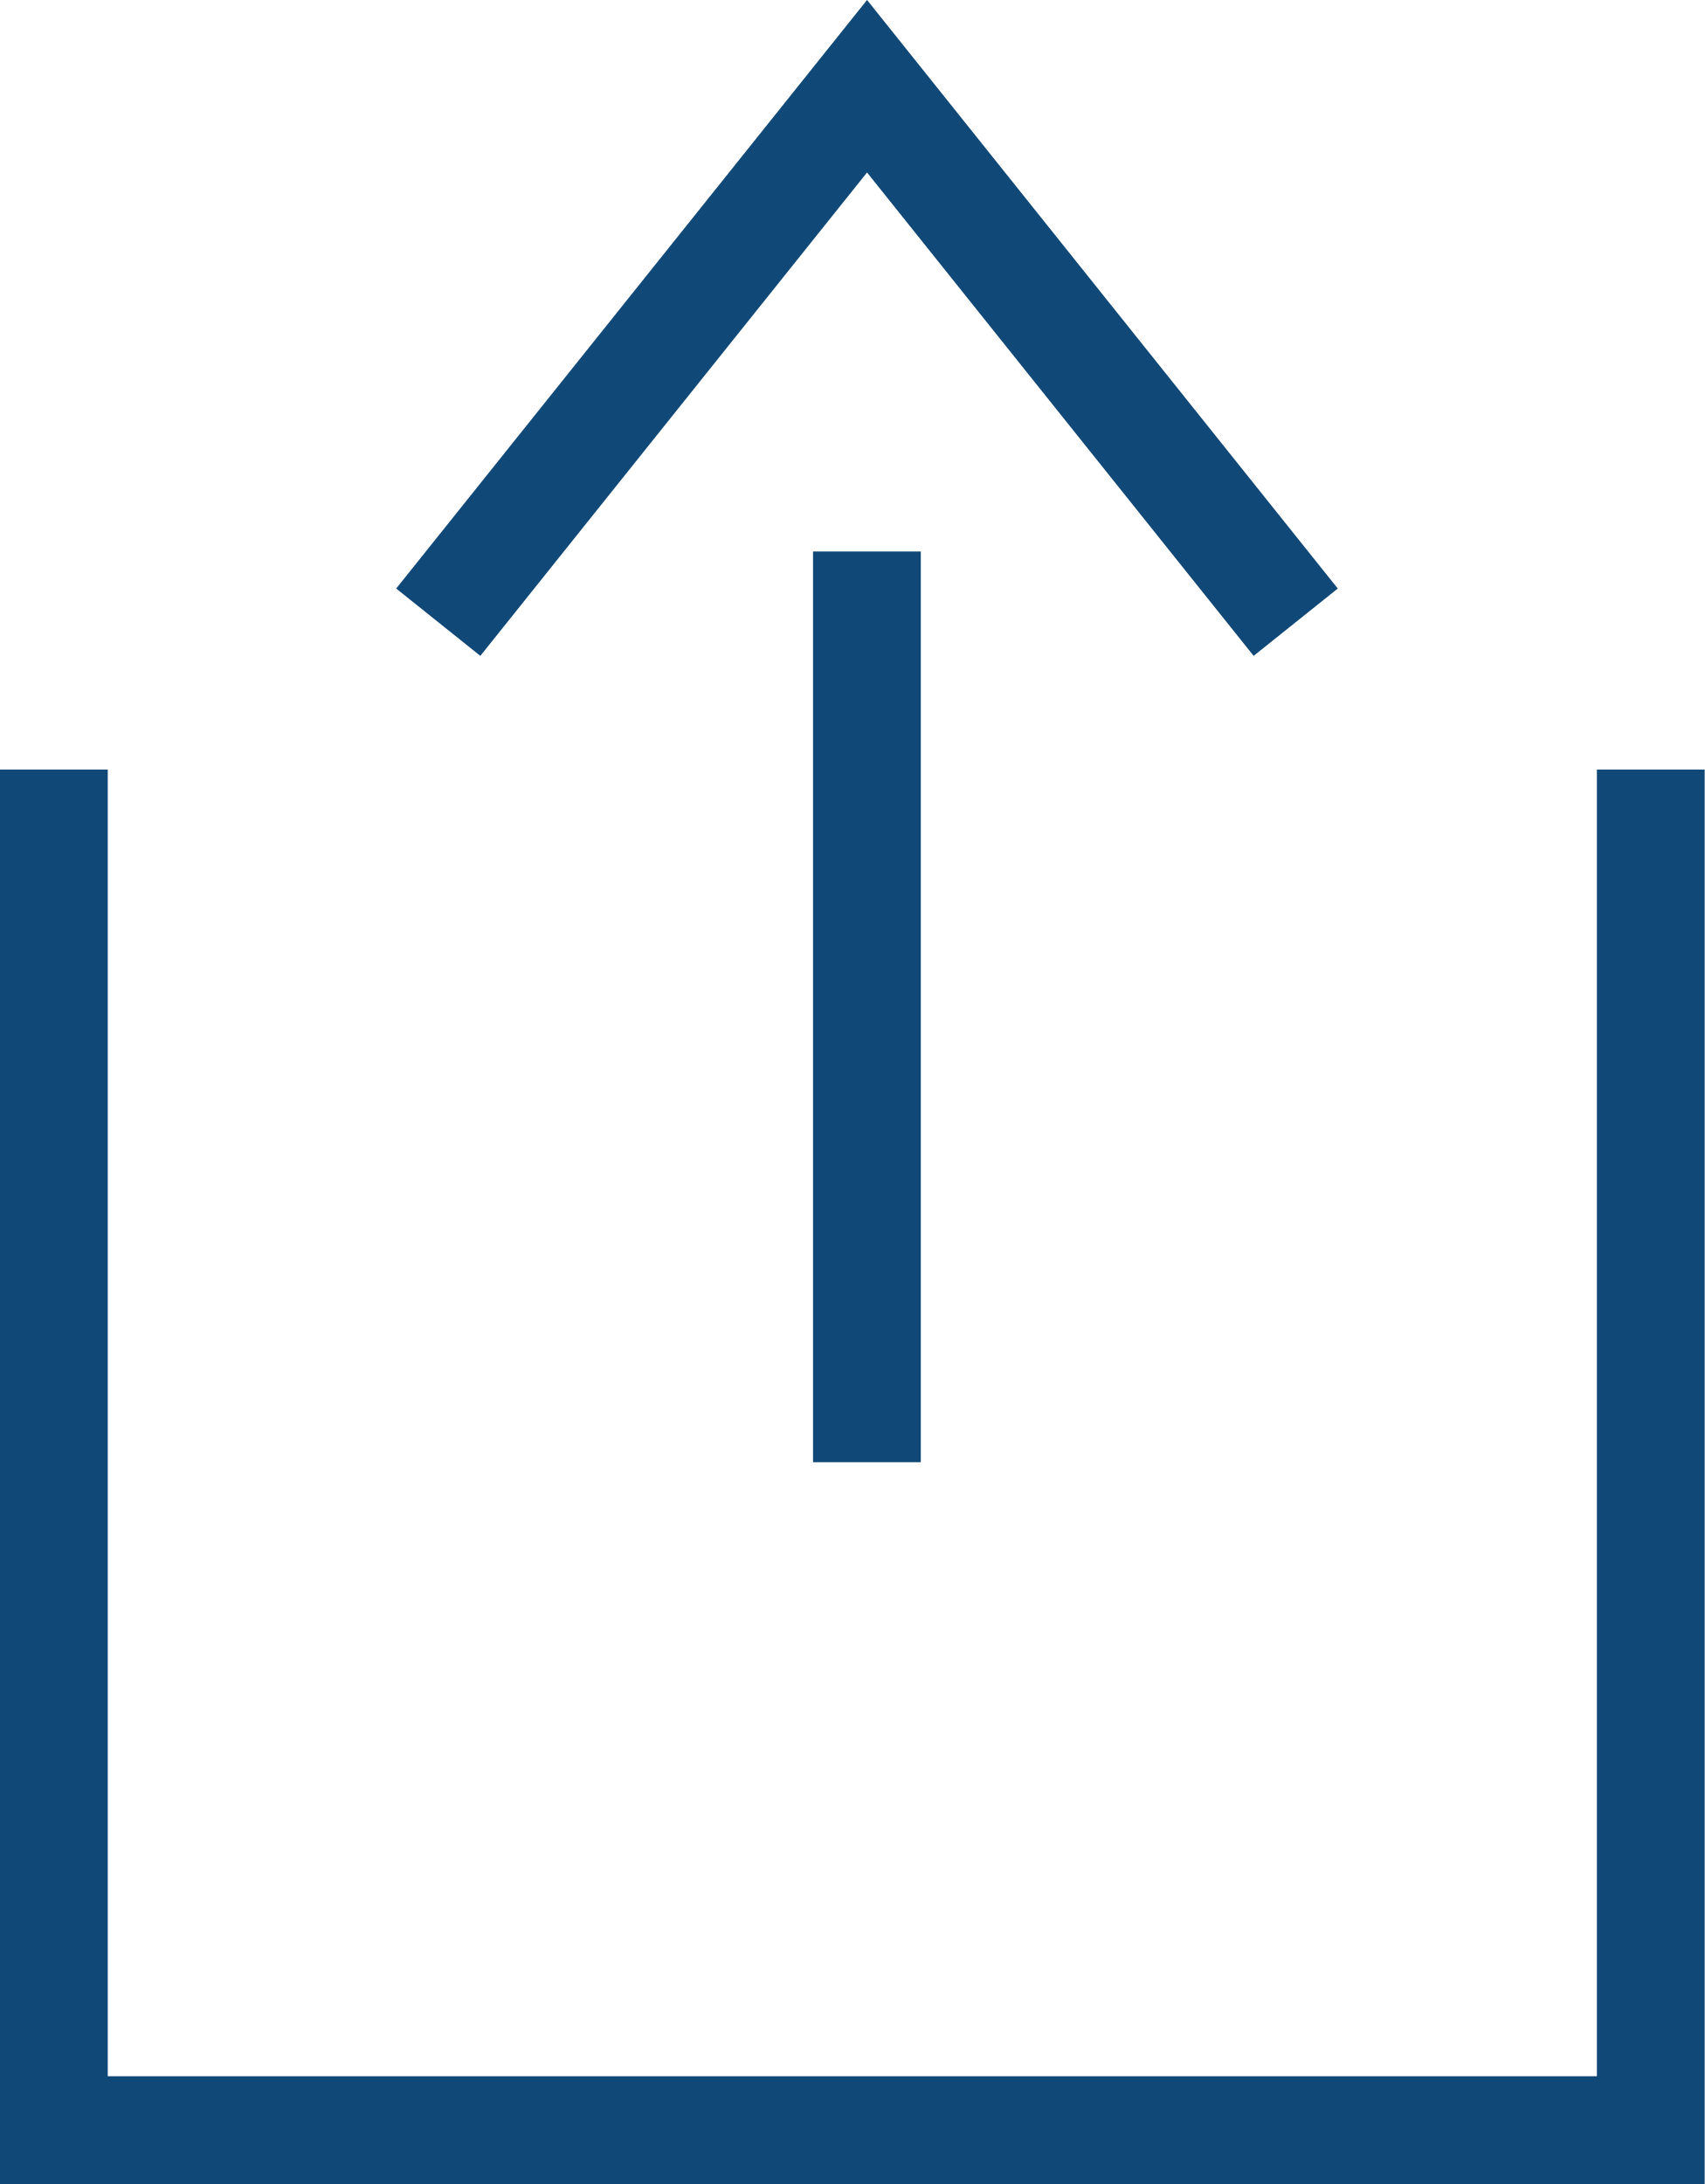
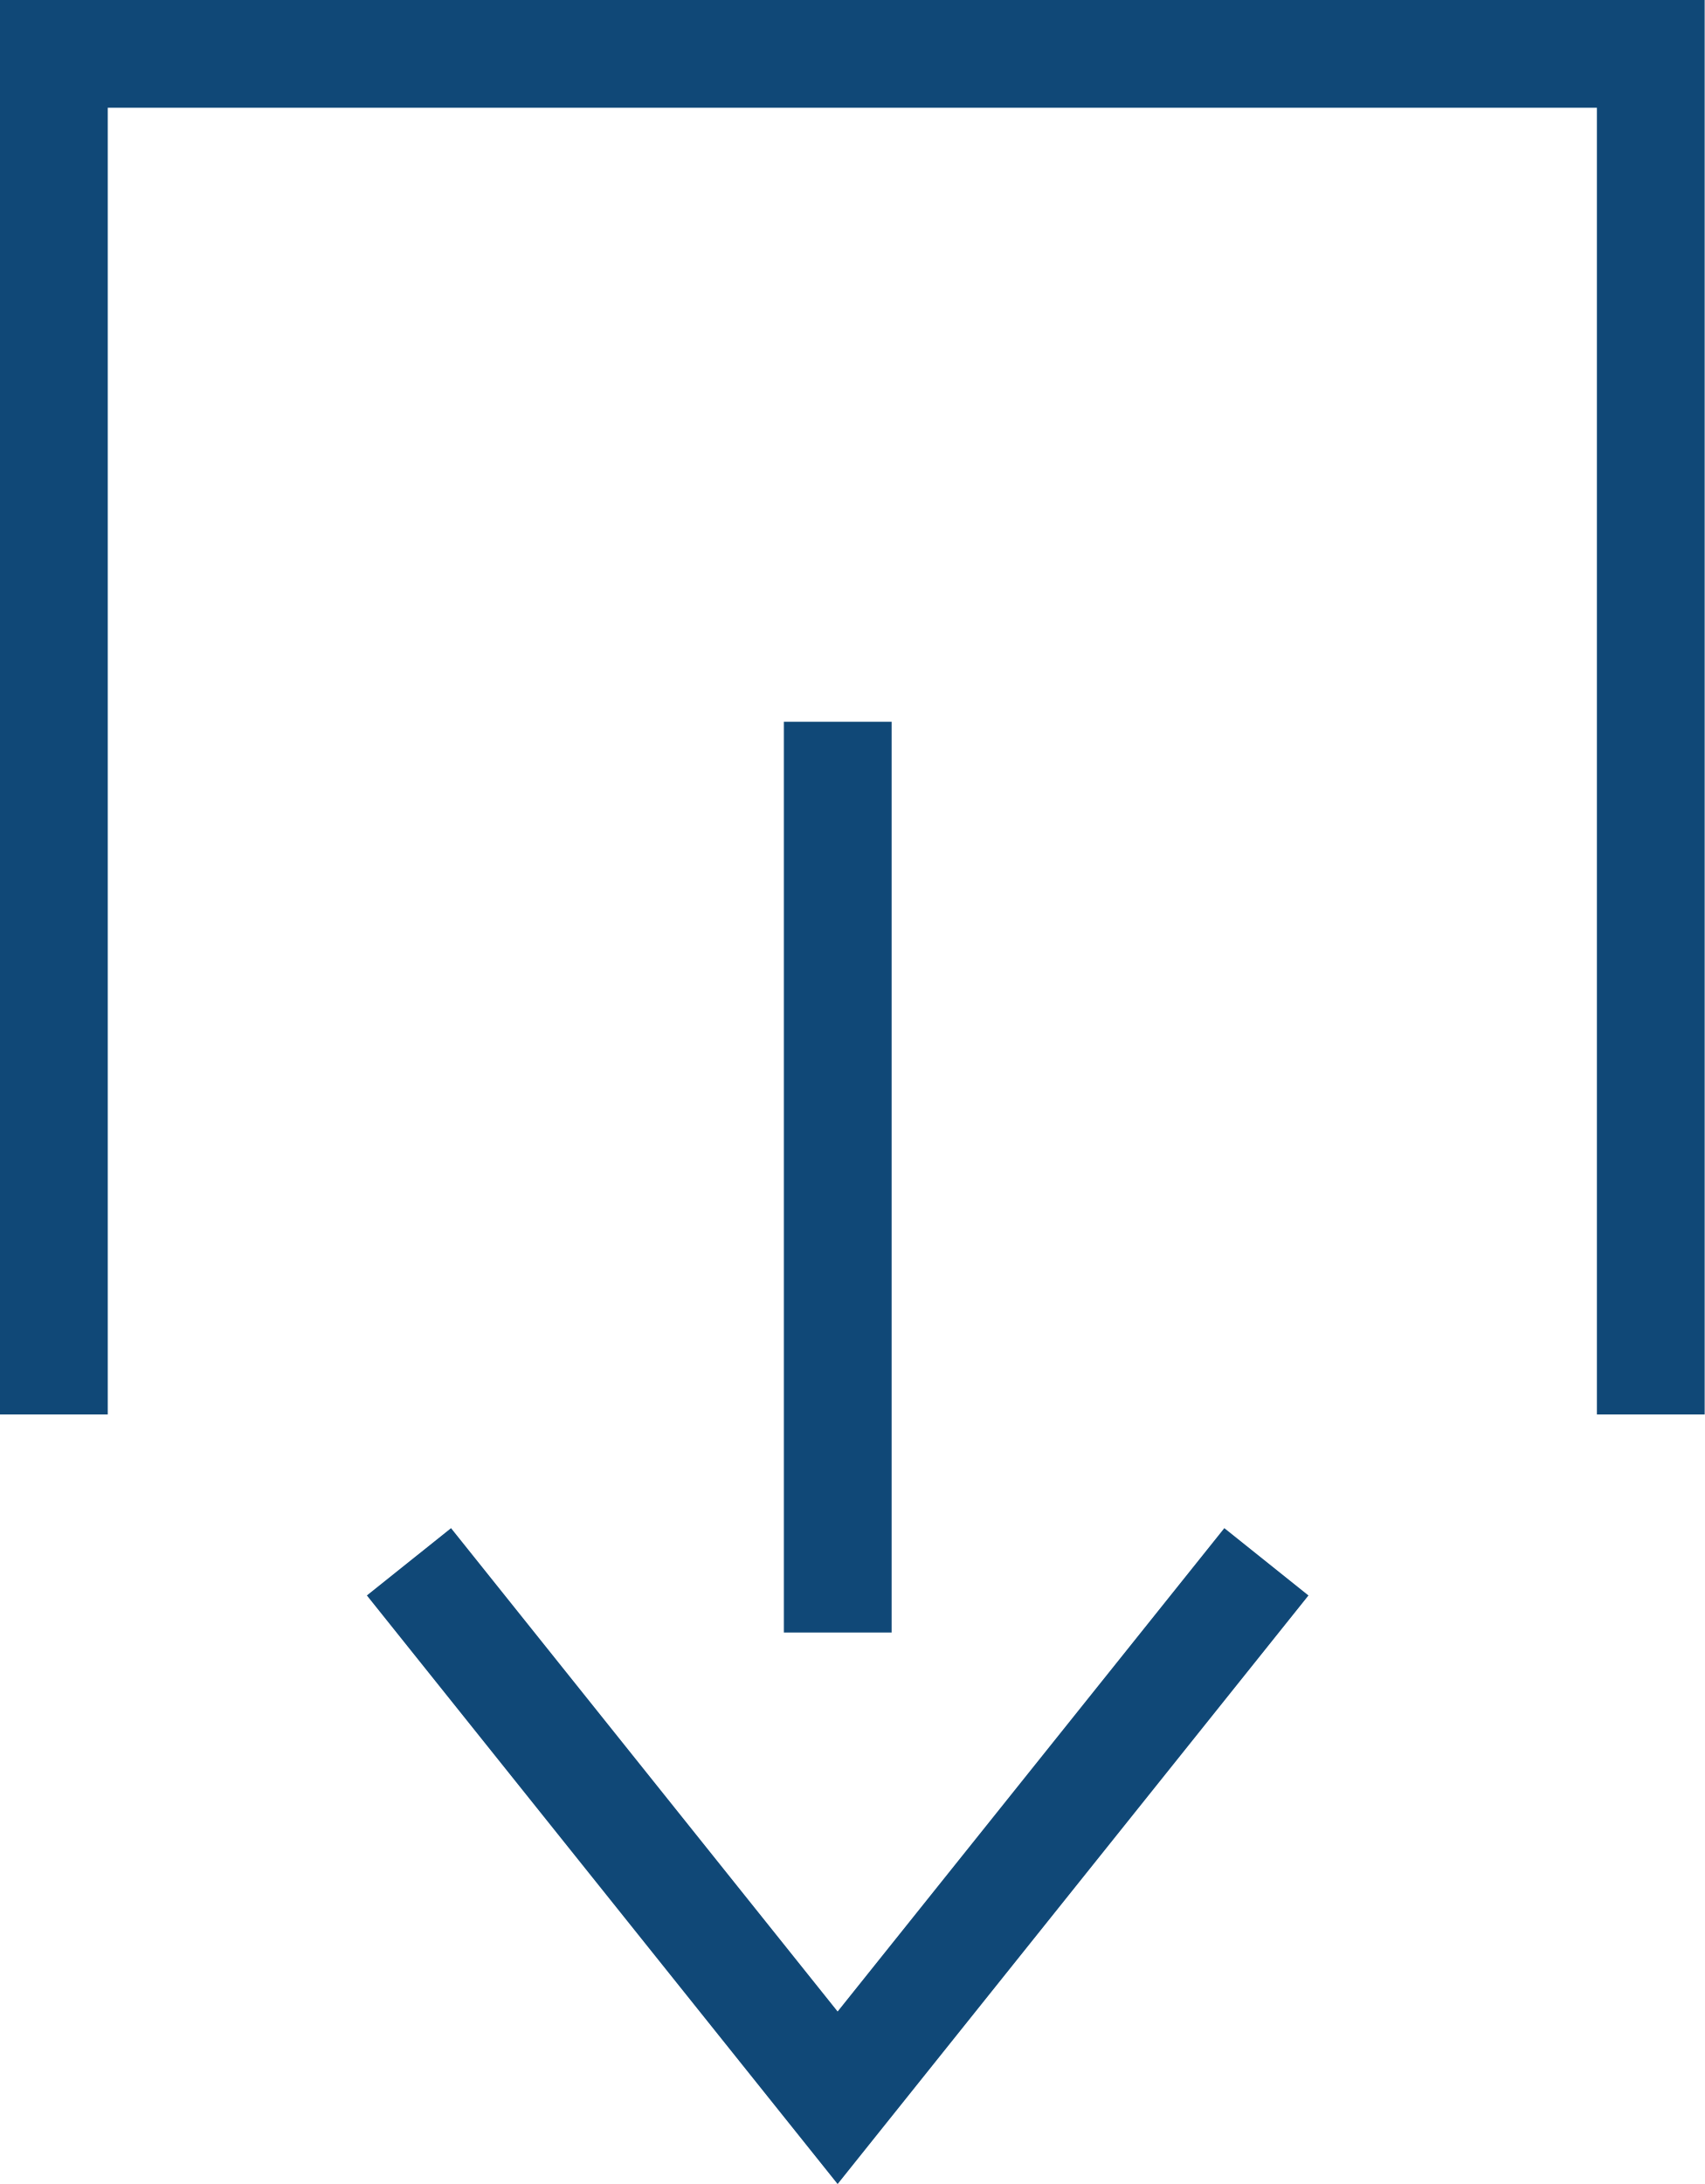
<svg xmlns="http://www.w3.org/2000/svg" width="15.819" height="20.264" viewBox="0 0 15.819 20.264">
-   <g id="Group_203" data-name="Group 203" transform="translate(-239.367 -148.611)">
+   <g id="Group_203" data-name="Group 203" transform="translate(255.186 168.875) rotate(180)">
    <path id="Path_141" data-name="Path 141" d="M6157.867-6572.267v12.624h14.819v-12.624" transform="translate(-5918 6728.018)" fill="none" stroke="#104877" stroke-width="1" />
    <path id="Path_142" data-name="Path 142" d="M0,0,3.978,4.973,7.957,0" transform="translate(251.391 154.384) rotate(180)" fill="none" stroke="#104877" stroke-width="1" />
    <path id="Path_143" data-name="Path 143" d="M6193.532-6468.733v8.45" transform="translate(-5946.12 6622.461)" fill="none" stroke="#104877" stroke-width="1" />
  </g>
</svg>
